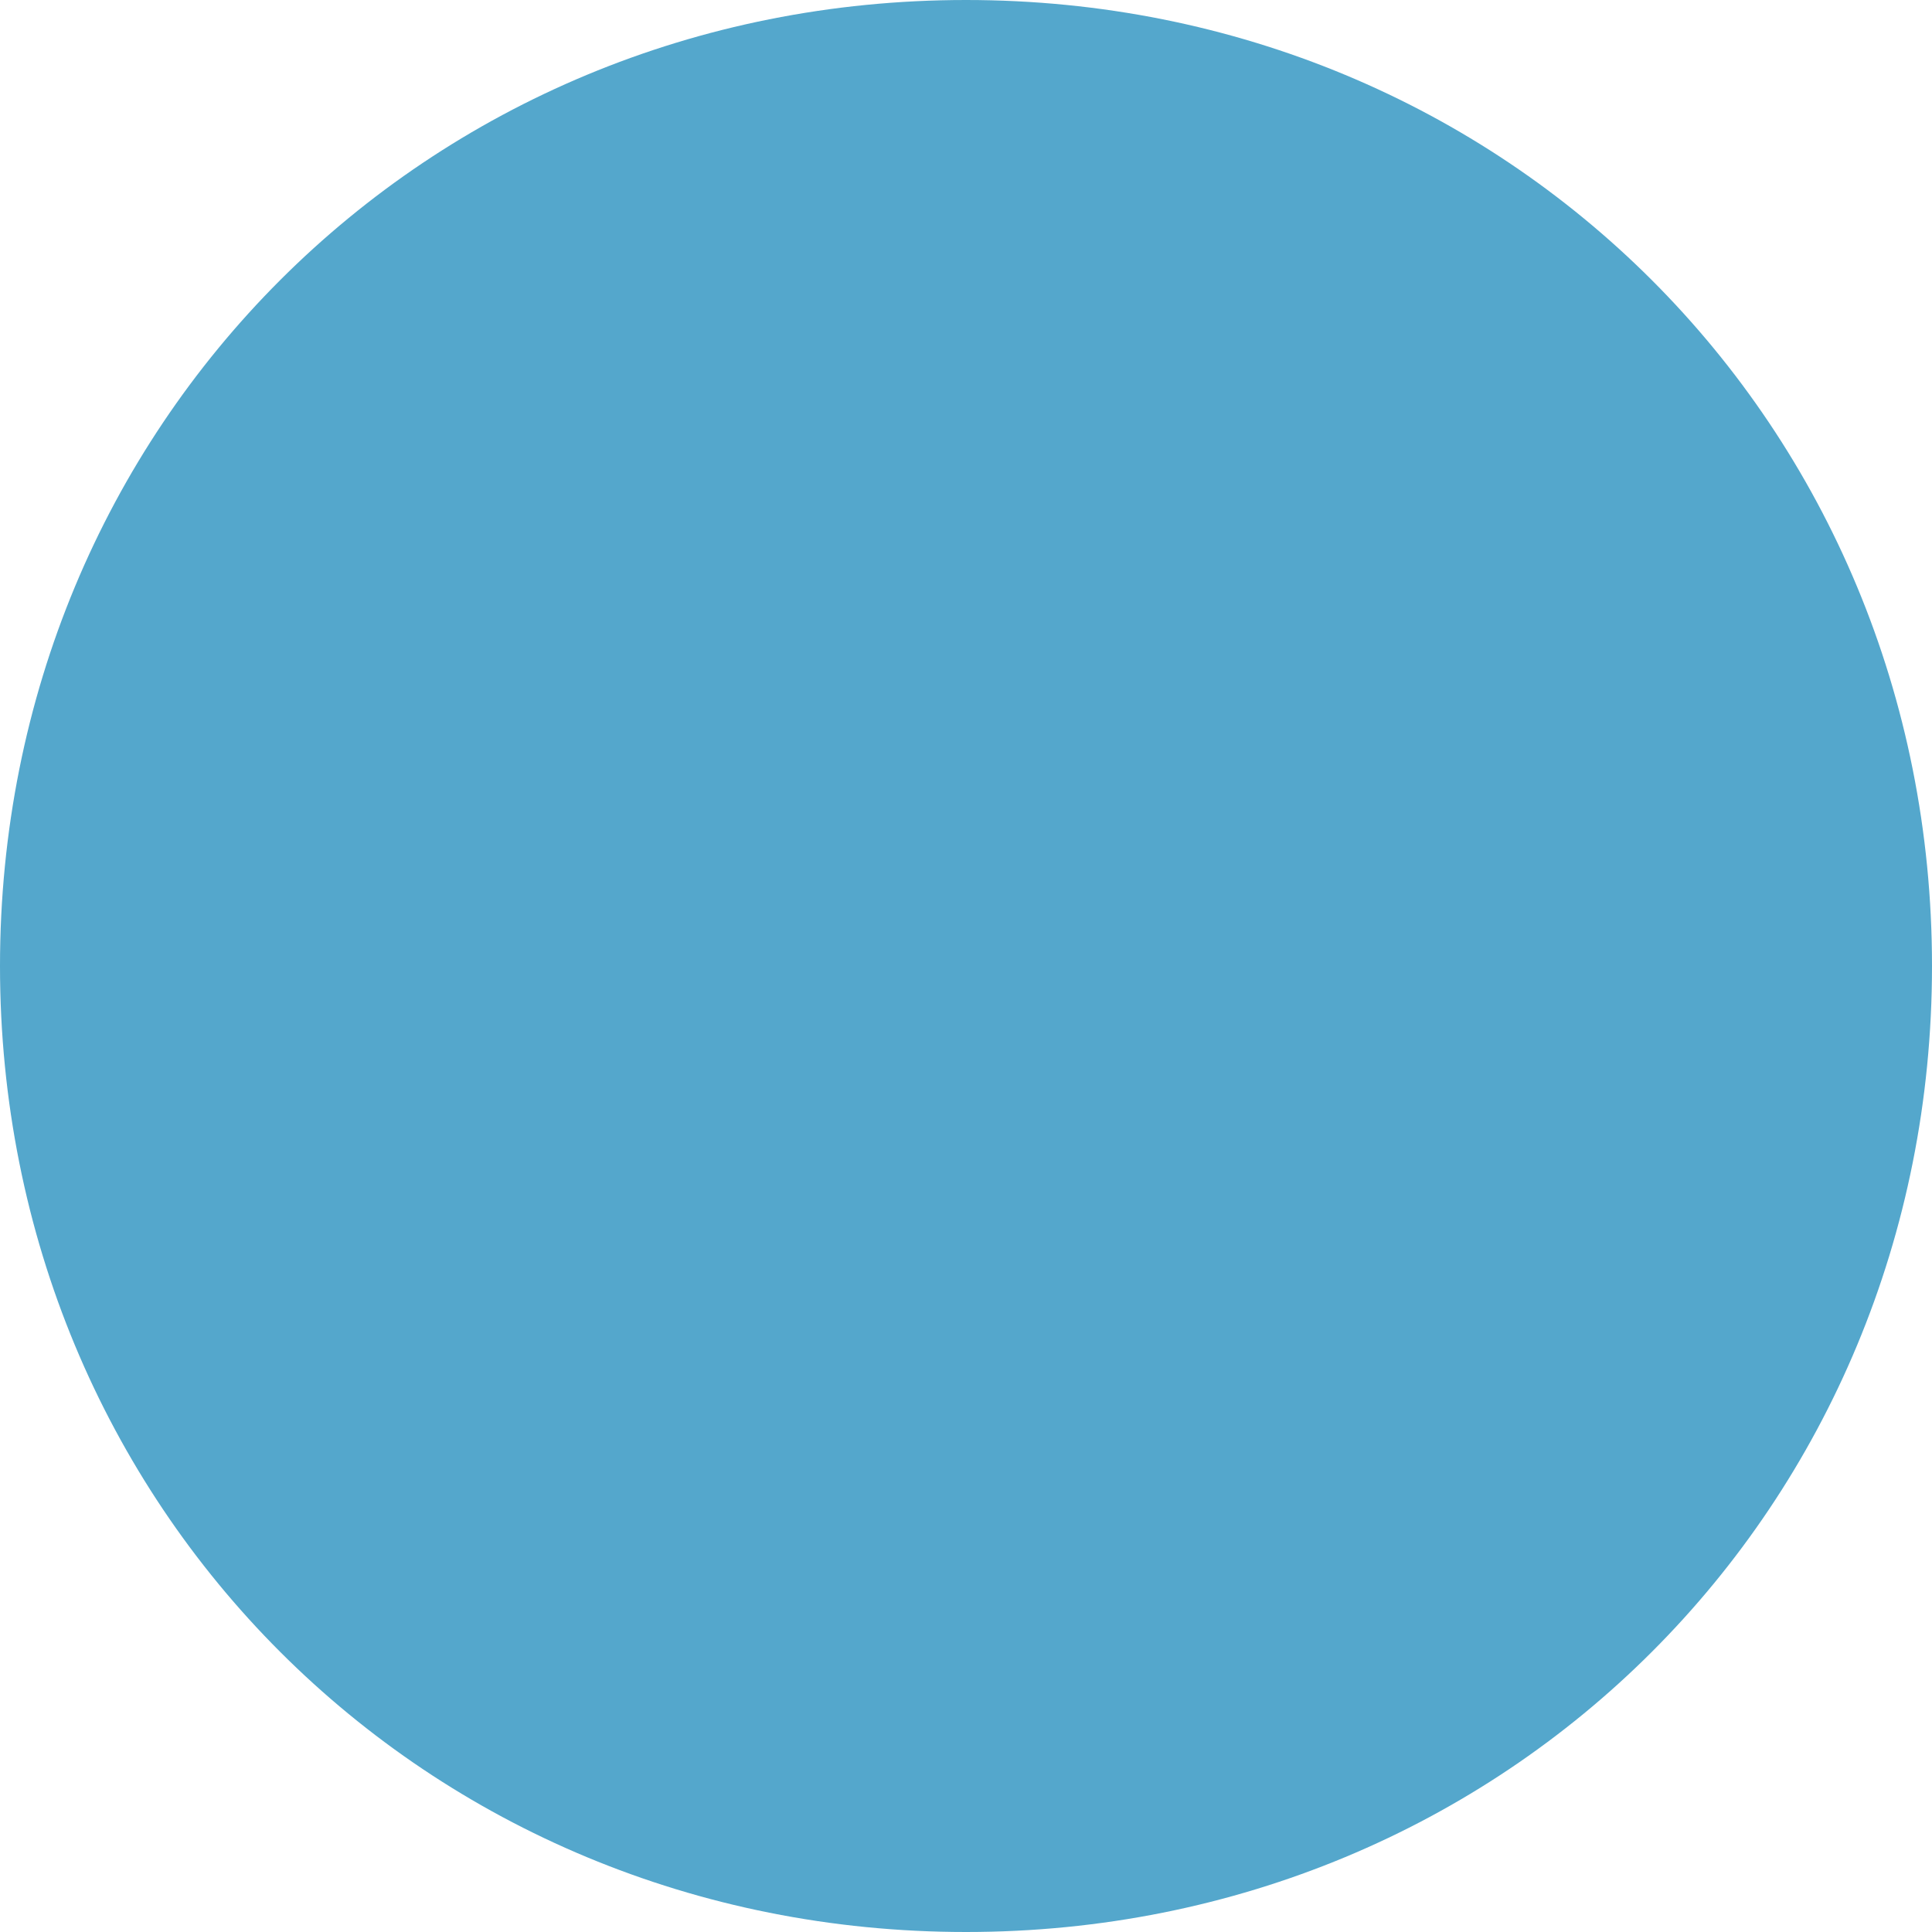
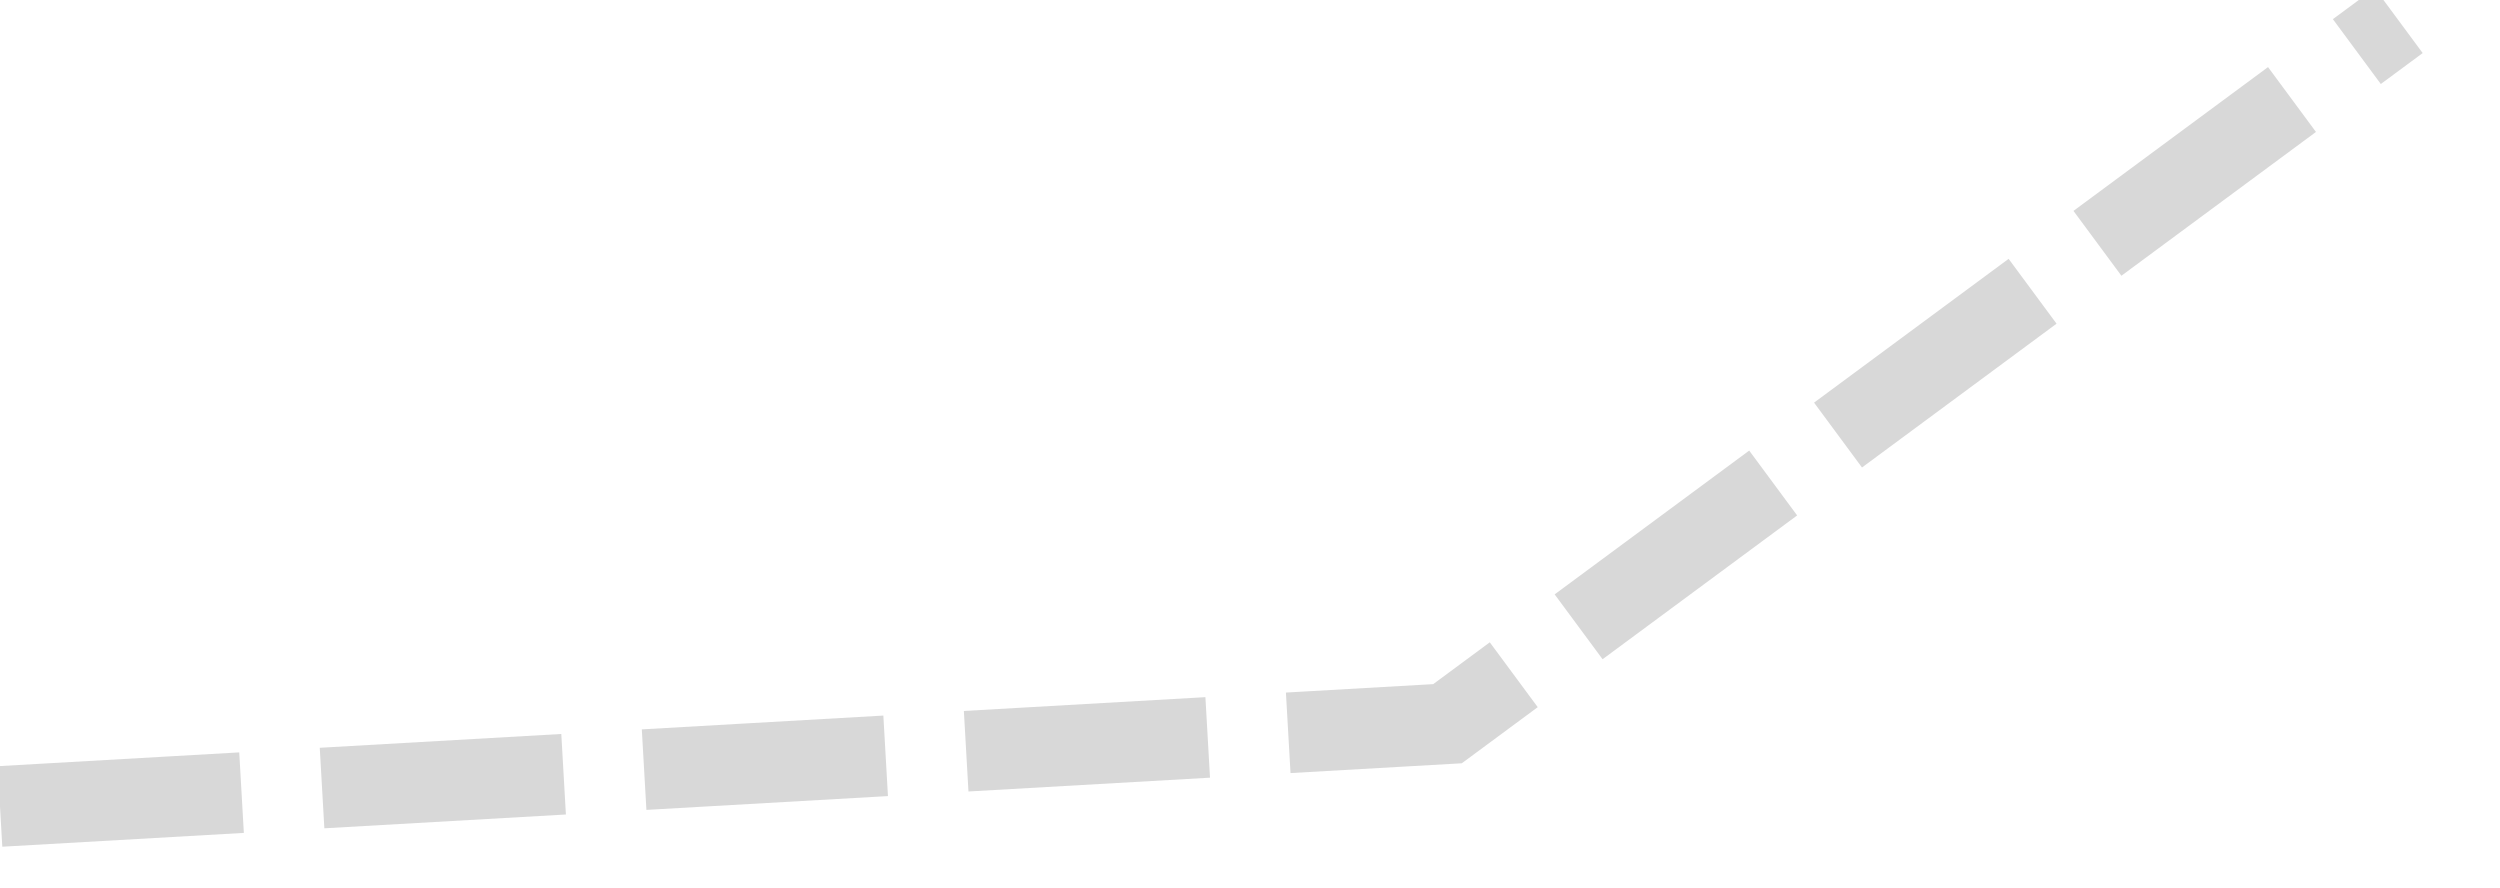
- <svg xmlns="http://www.w3.org/2000/svg" version="1.1" width="8px" height="8px">
-   <g transform="matrix(1 0 0 1 -837 -623 )">
-     <path d="M 841 623  C 843.24 623  845 624.76  845 627  C 845 629.24  843.24 631  841 631  C 838.76 631  837 629.24  837 627  C 837 624.76  838.76 623  841 623  Z " fill-rule="nonzero" fill="#54a7cc" stroke="none" />
+ <svg xmlns="http://www.w3.org/2000/svg" version="1.1" width="31px" height="11px">
+   <g transform="matrix(1 0 0 1 -118 -481 )">
+     <path d="M 0 10  L 17.949 8.974  L 29.744 0.256  " stroke-width="1" stroke-dasharray="3,1" stroke="#d8d8d8" fill="none" transform="matrix(1 0 0 1 118 481 )" />
  </g>
</svg>
